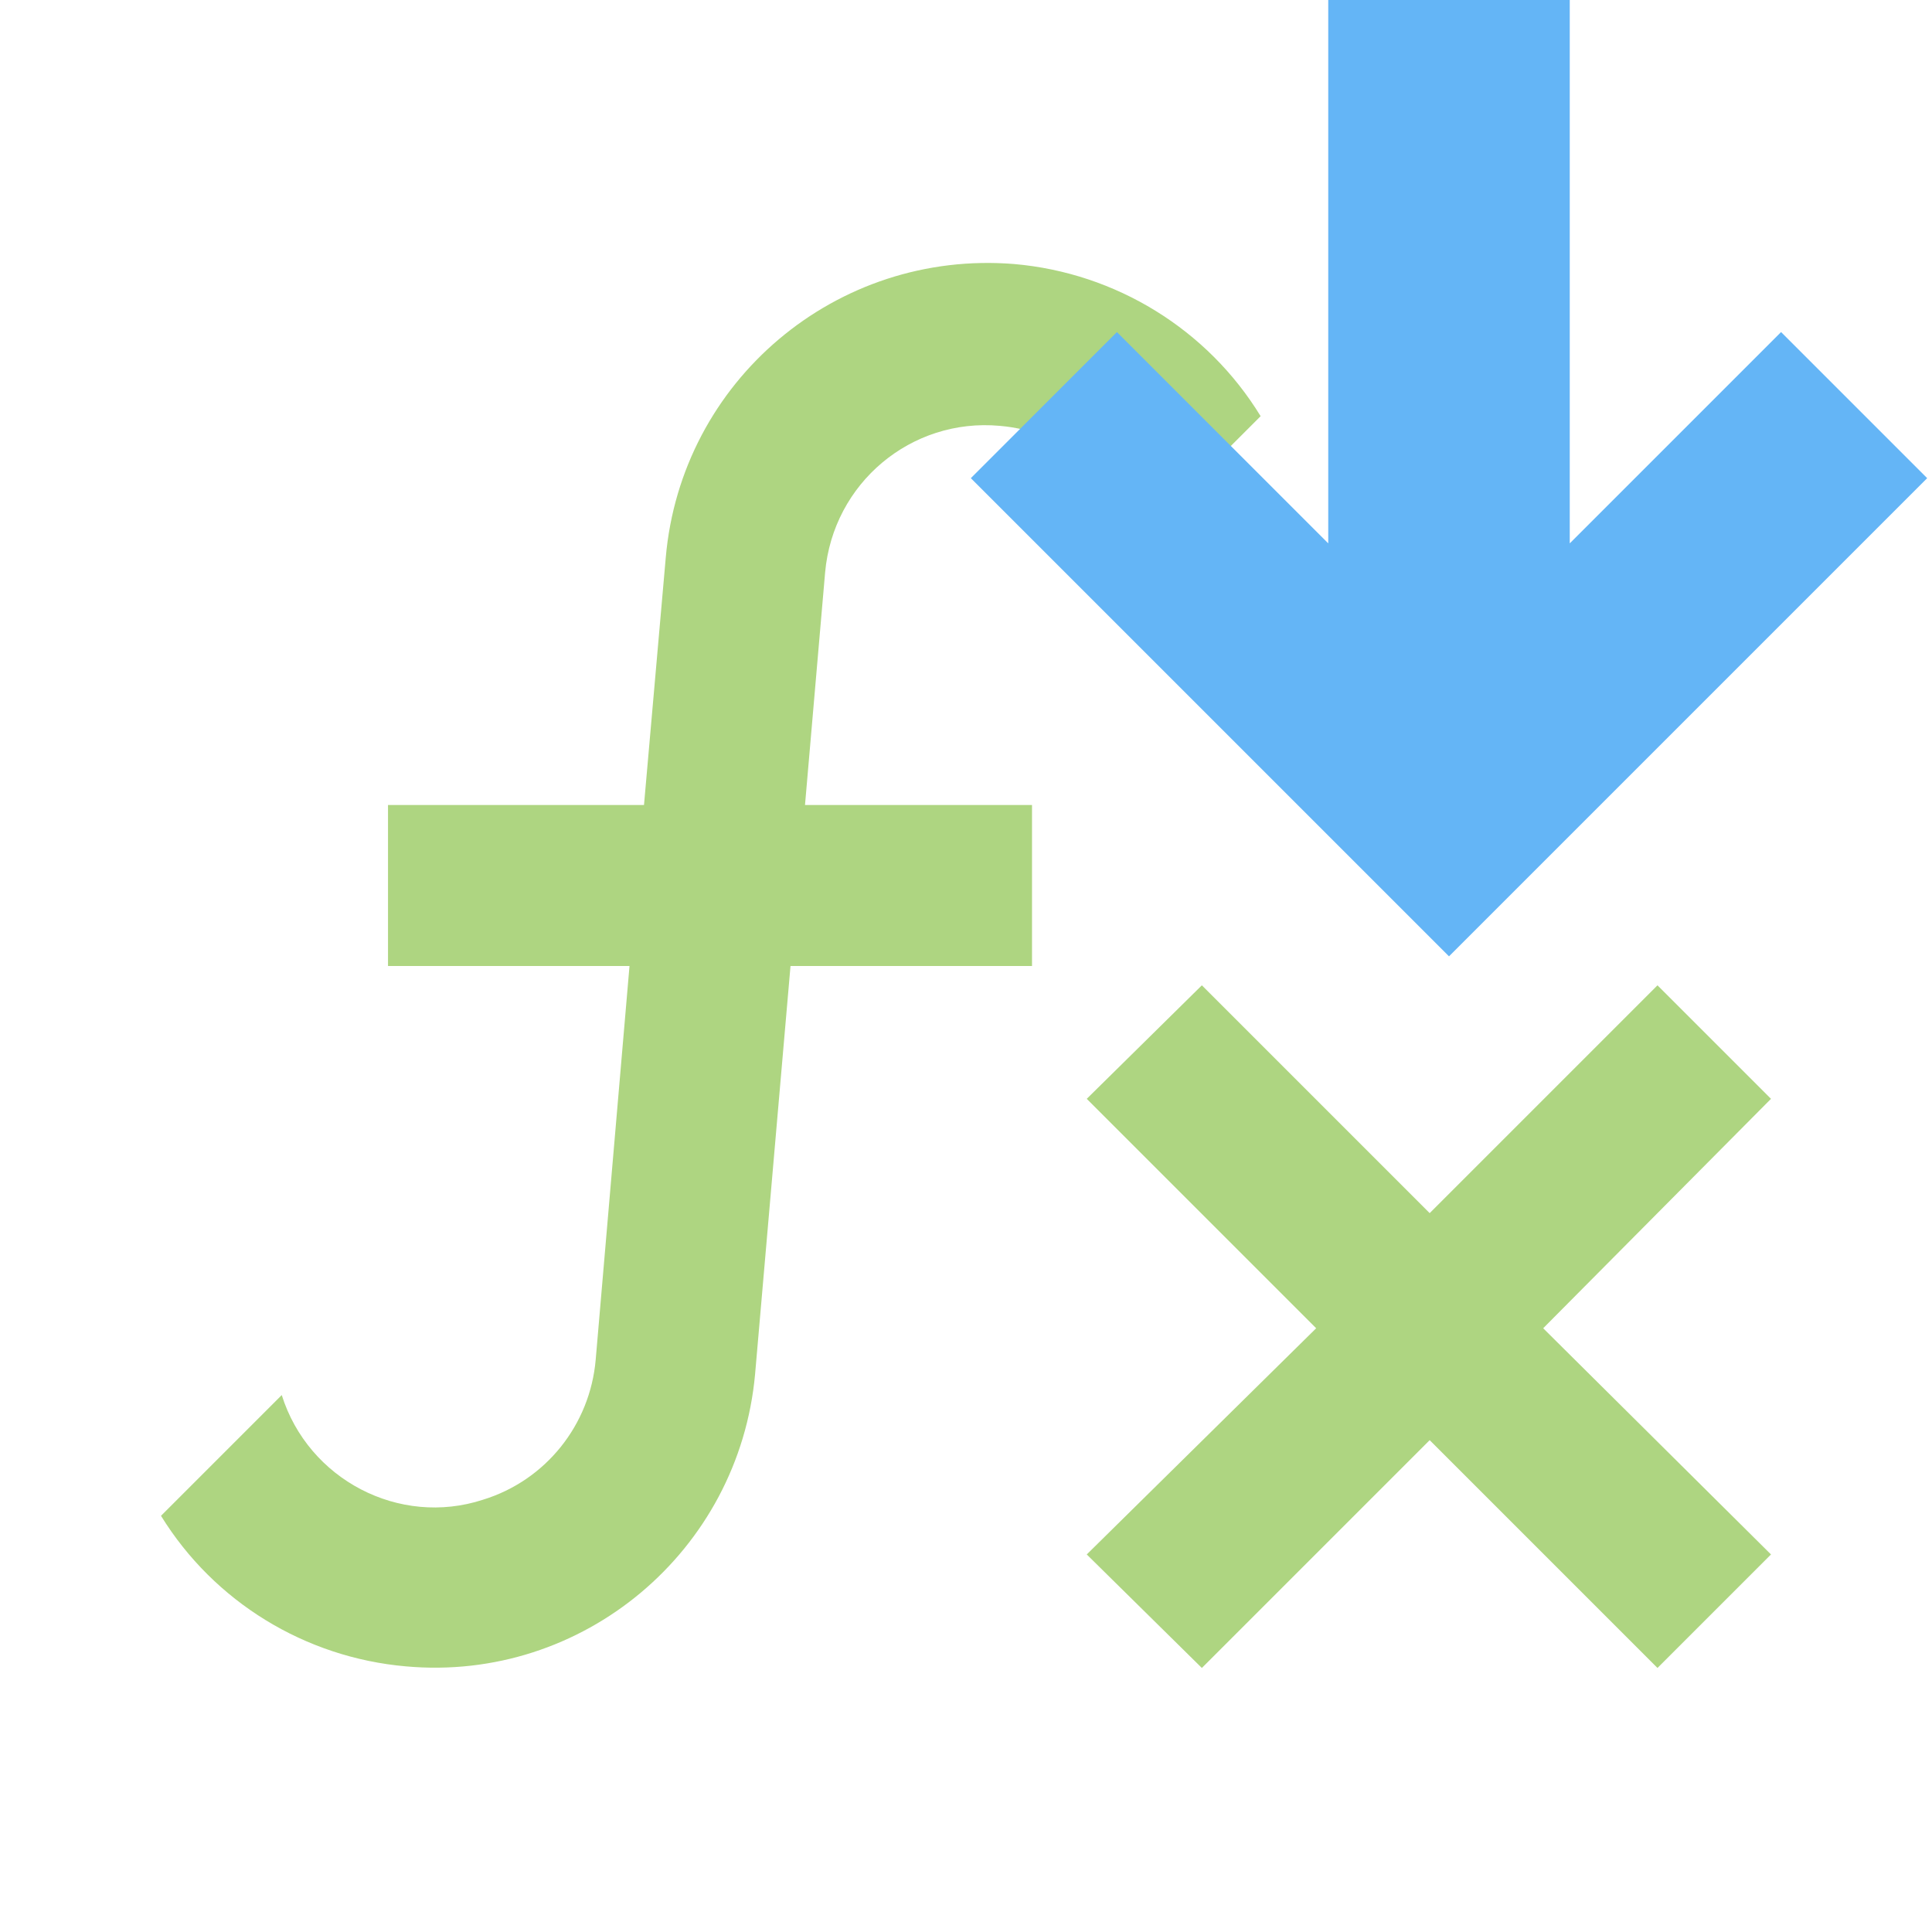
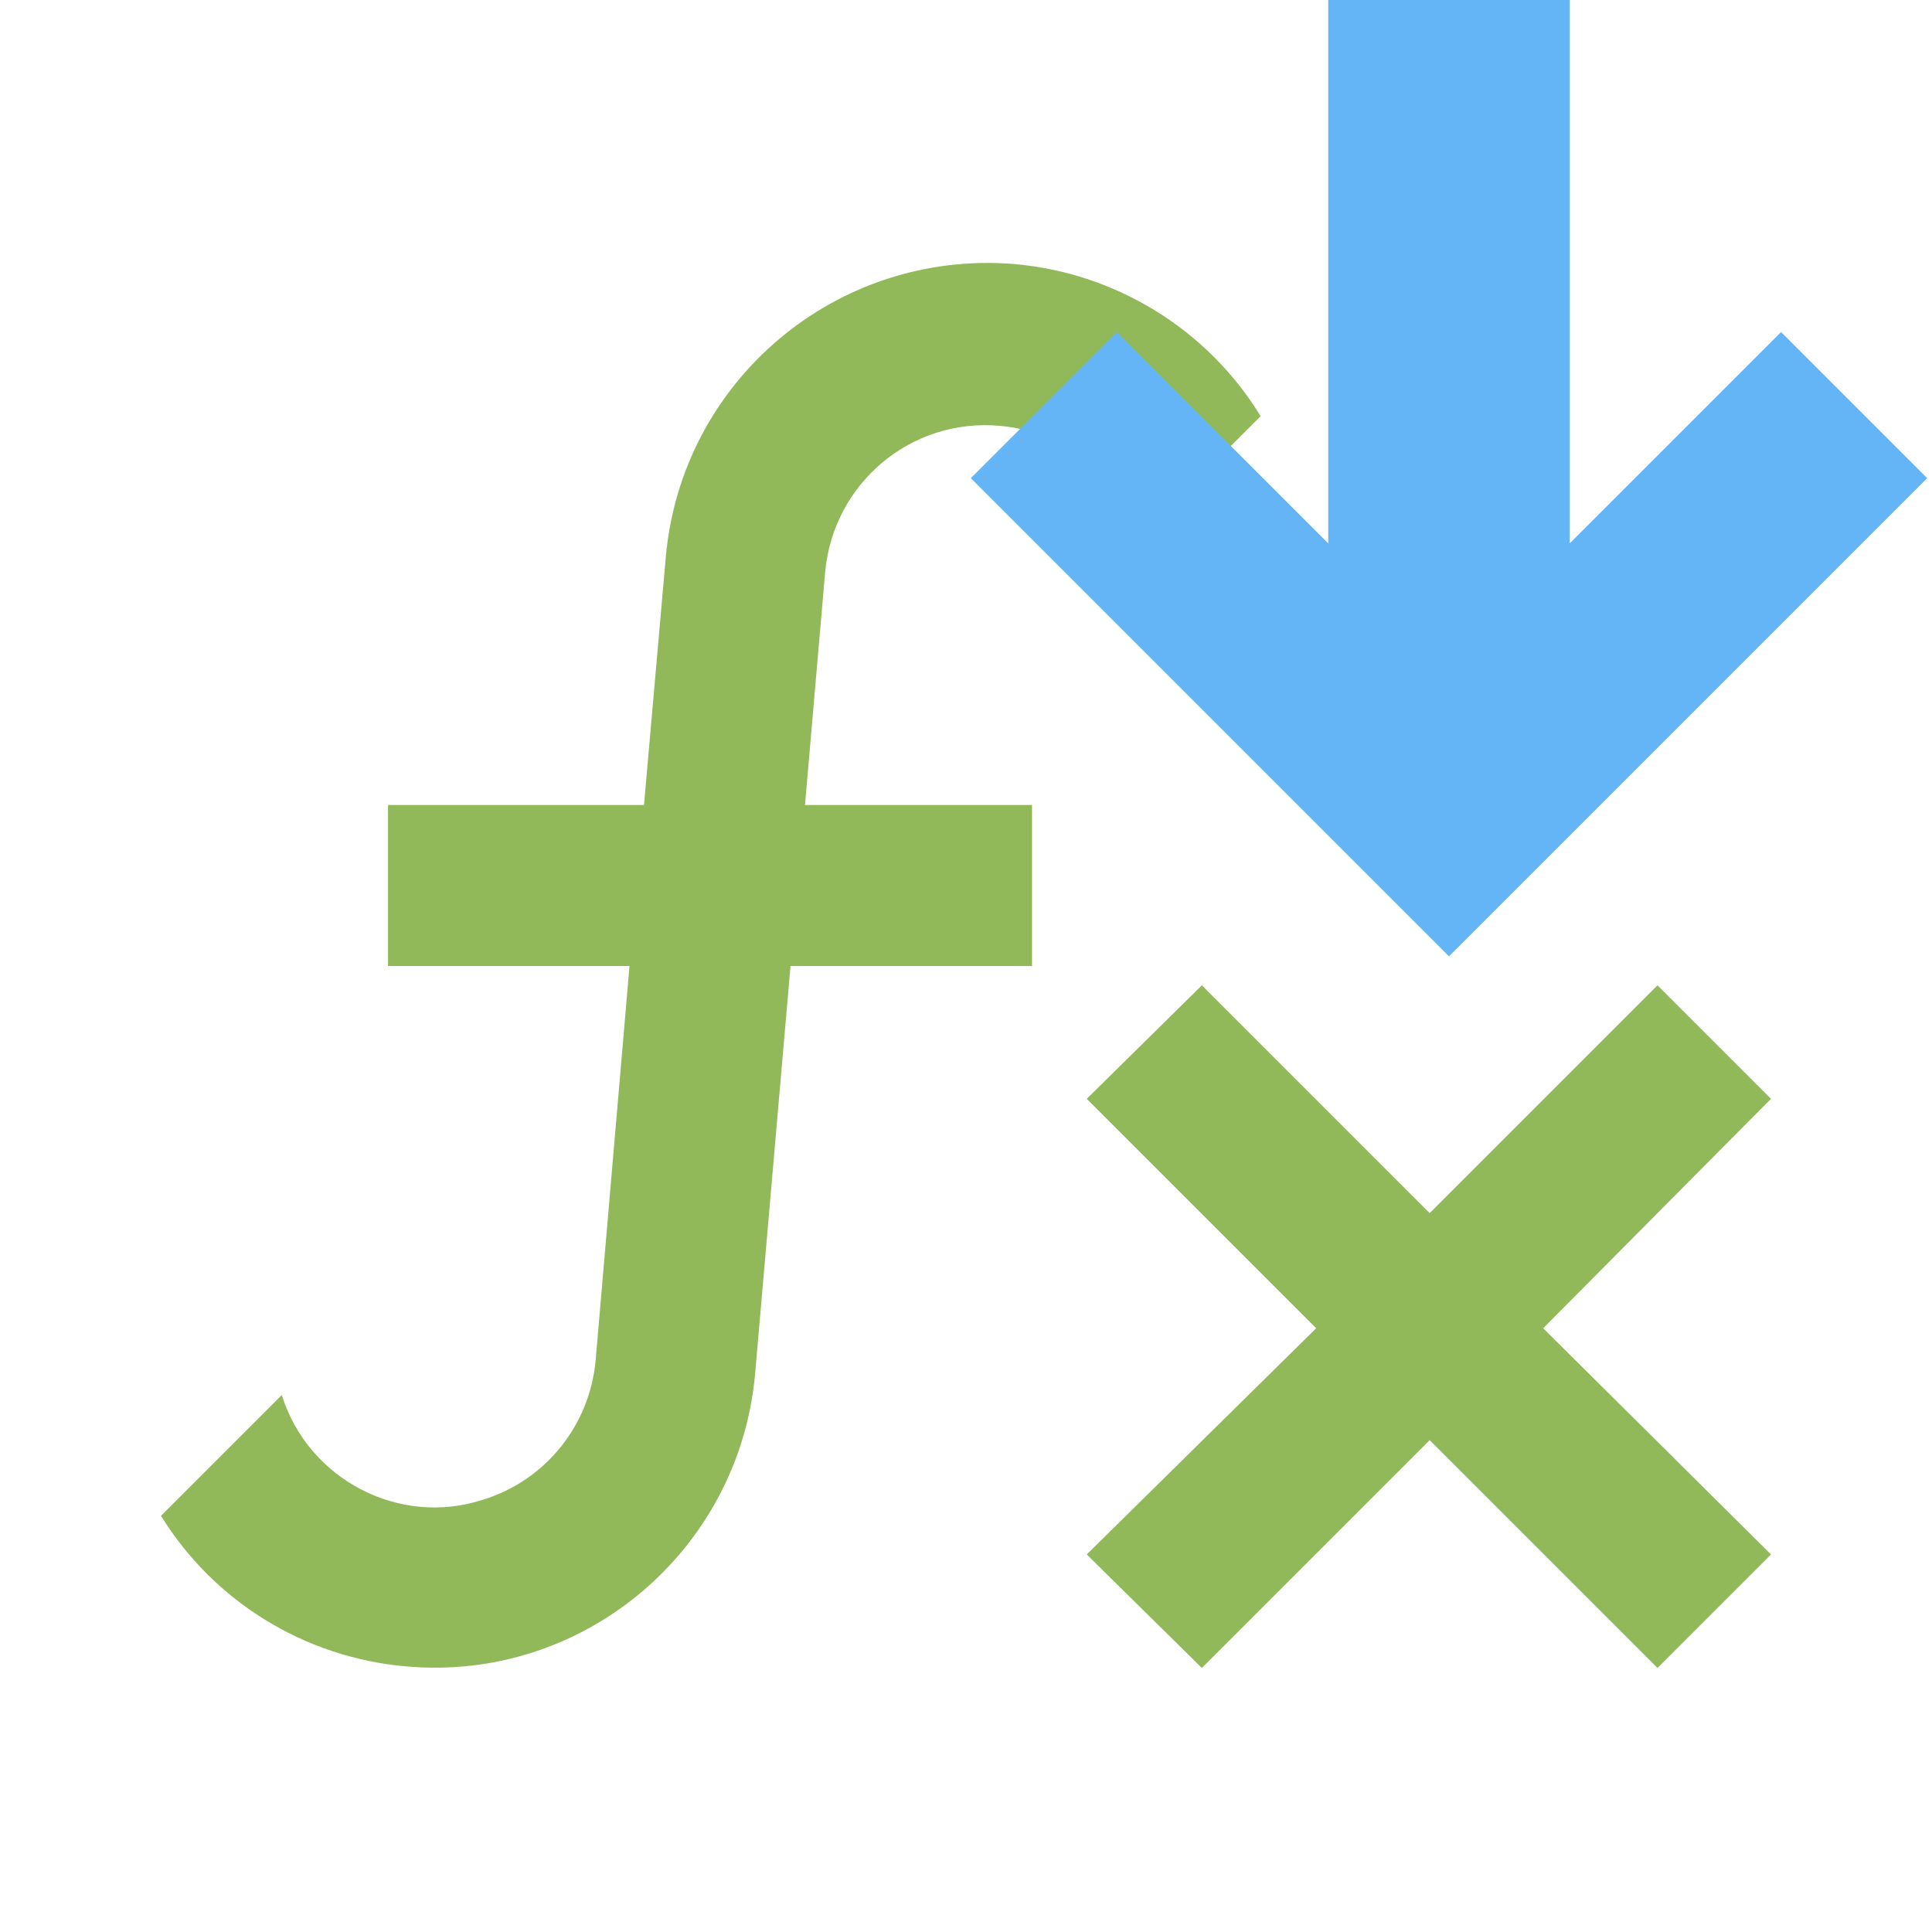
- <svg xmlns="http://www.w3.org/2000/svg" version="1.1" width="12px" height="12px" fill="#AED581" viewBox="0 0 24 24">
+ <svg xmlns="http://www.w3.org/2000/svg" version="1.1" width="12px" height="12px" fill="#91B859" viewBox="0 0 24 24">
  <path d="M12.42,5.29C11.32,5.19 10.35,6 10.25,7.11L10,10H12.82V12H9.82L9.38,17.07C9.18,19.27 7.24,20.9 5.04,20.7C3.79,20.59 2.66,19.9 2,18.83L3.5,17.33C3.83,18.38 4.96,18.97 6,18.63C6.78,18.39 7.33,17.7 7.4,16.89L7.82,12H4.82V10H8L8.27,6.93C8.46,4.73 10.39,3.1 12.6,3.28C13.86,3.39 15,4.09 15.66,5.17L14.16,6.67C13.91,5.9 13.23,5.36 12.42,5.29M22,13.65L20.59,12.24L17.76,15.07L14.93,12.24L13.5,13.65L16.35,16.5L13.5,19.31L14.93,20.72L17.76,17.89L20.59,20.72L22,19.31L19.17,16.5L22,13.65Z" />
  <path fill="#64B5F6" transform="scale(0.75) translate(12 -4)" d="M10,4H14V13L17.5,9.5L19.92,11.92L12,19.84L4.08,11.92L6.5,9.5L10,13V4Z" />
</svg>
